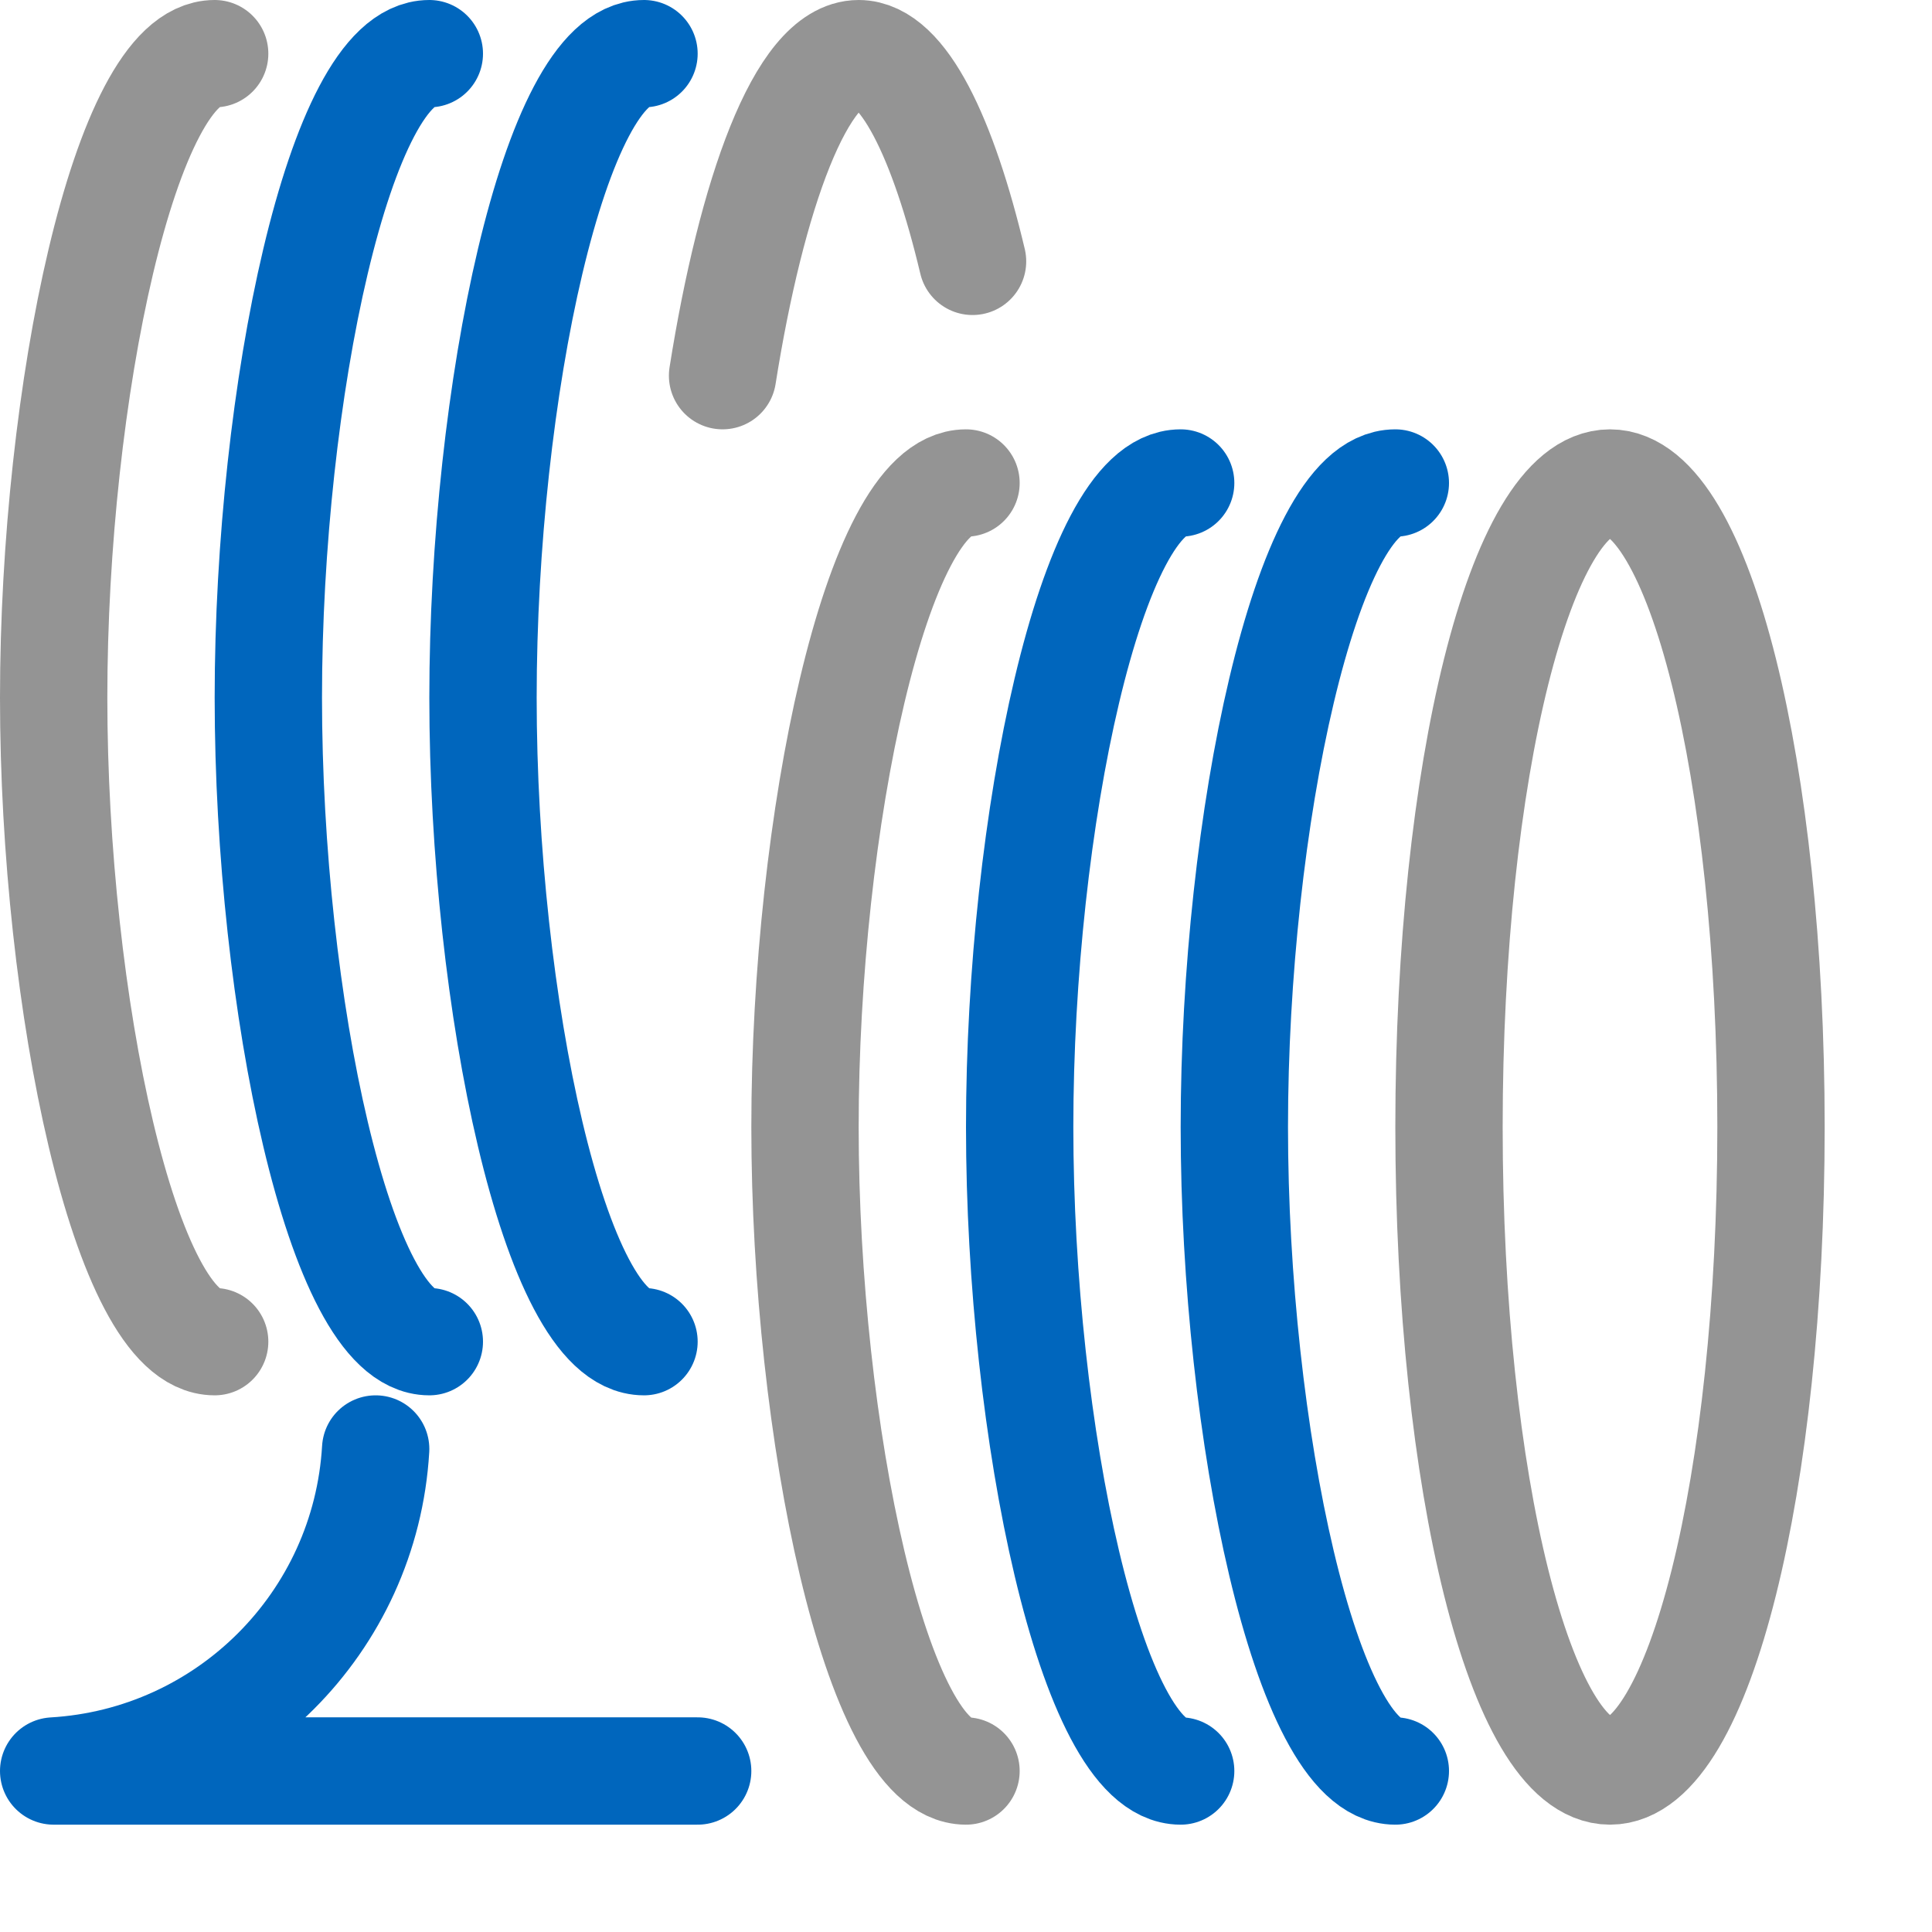
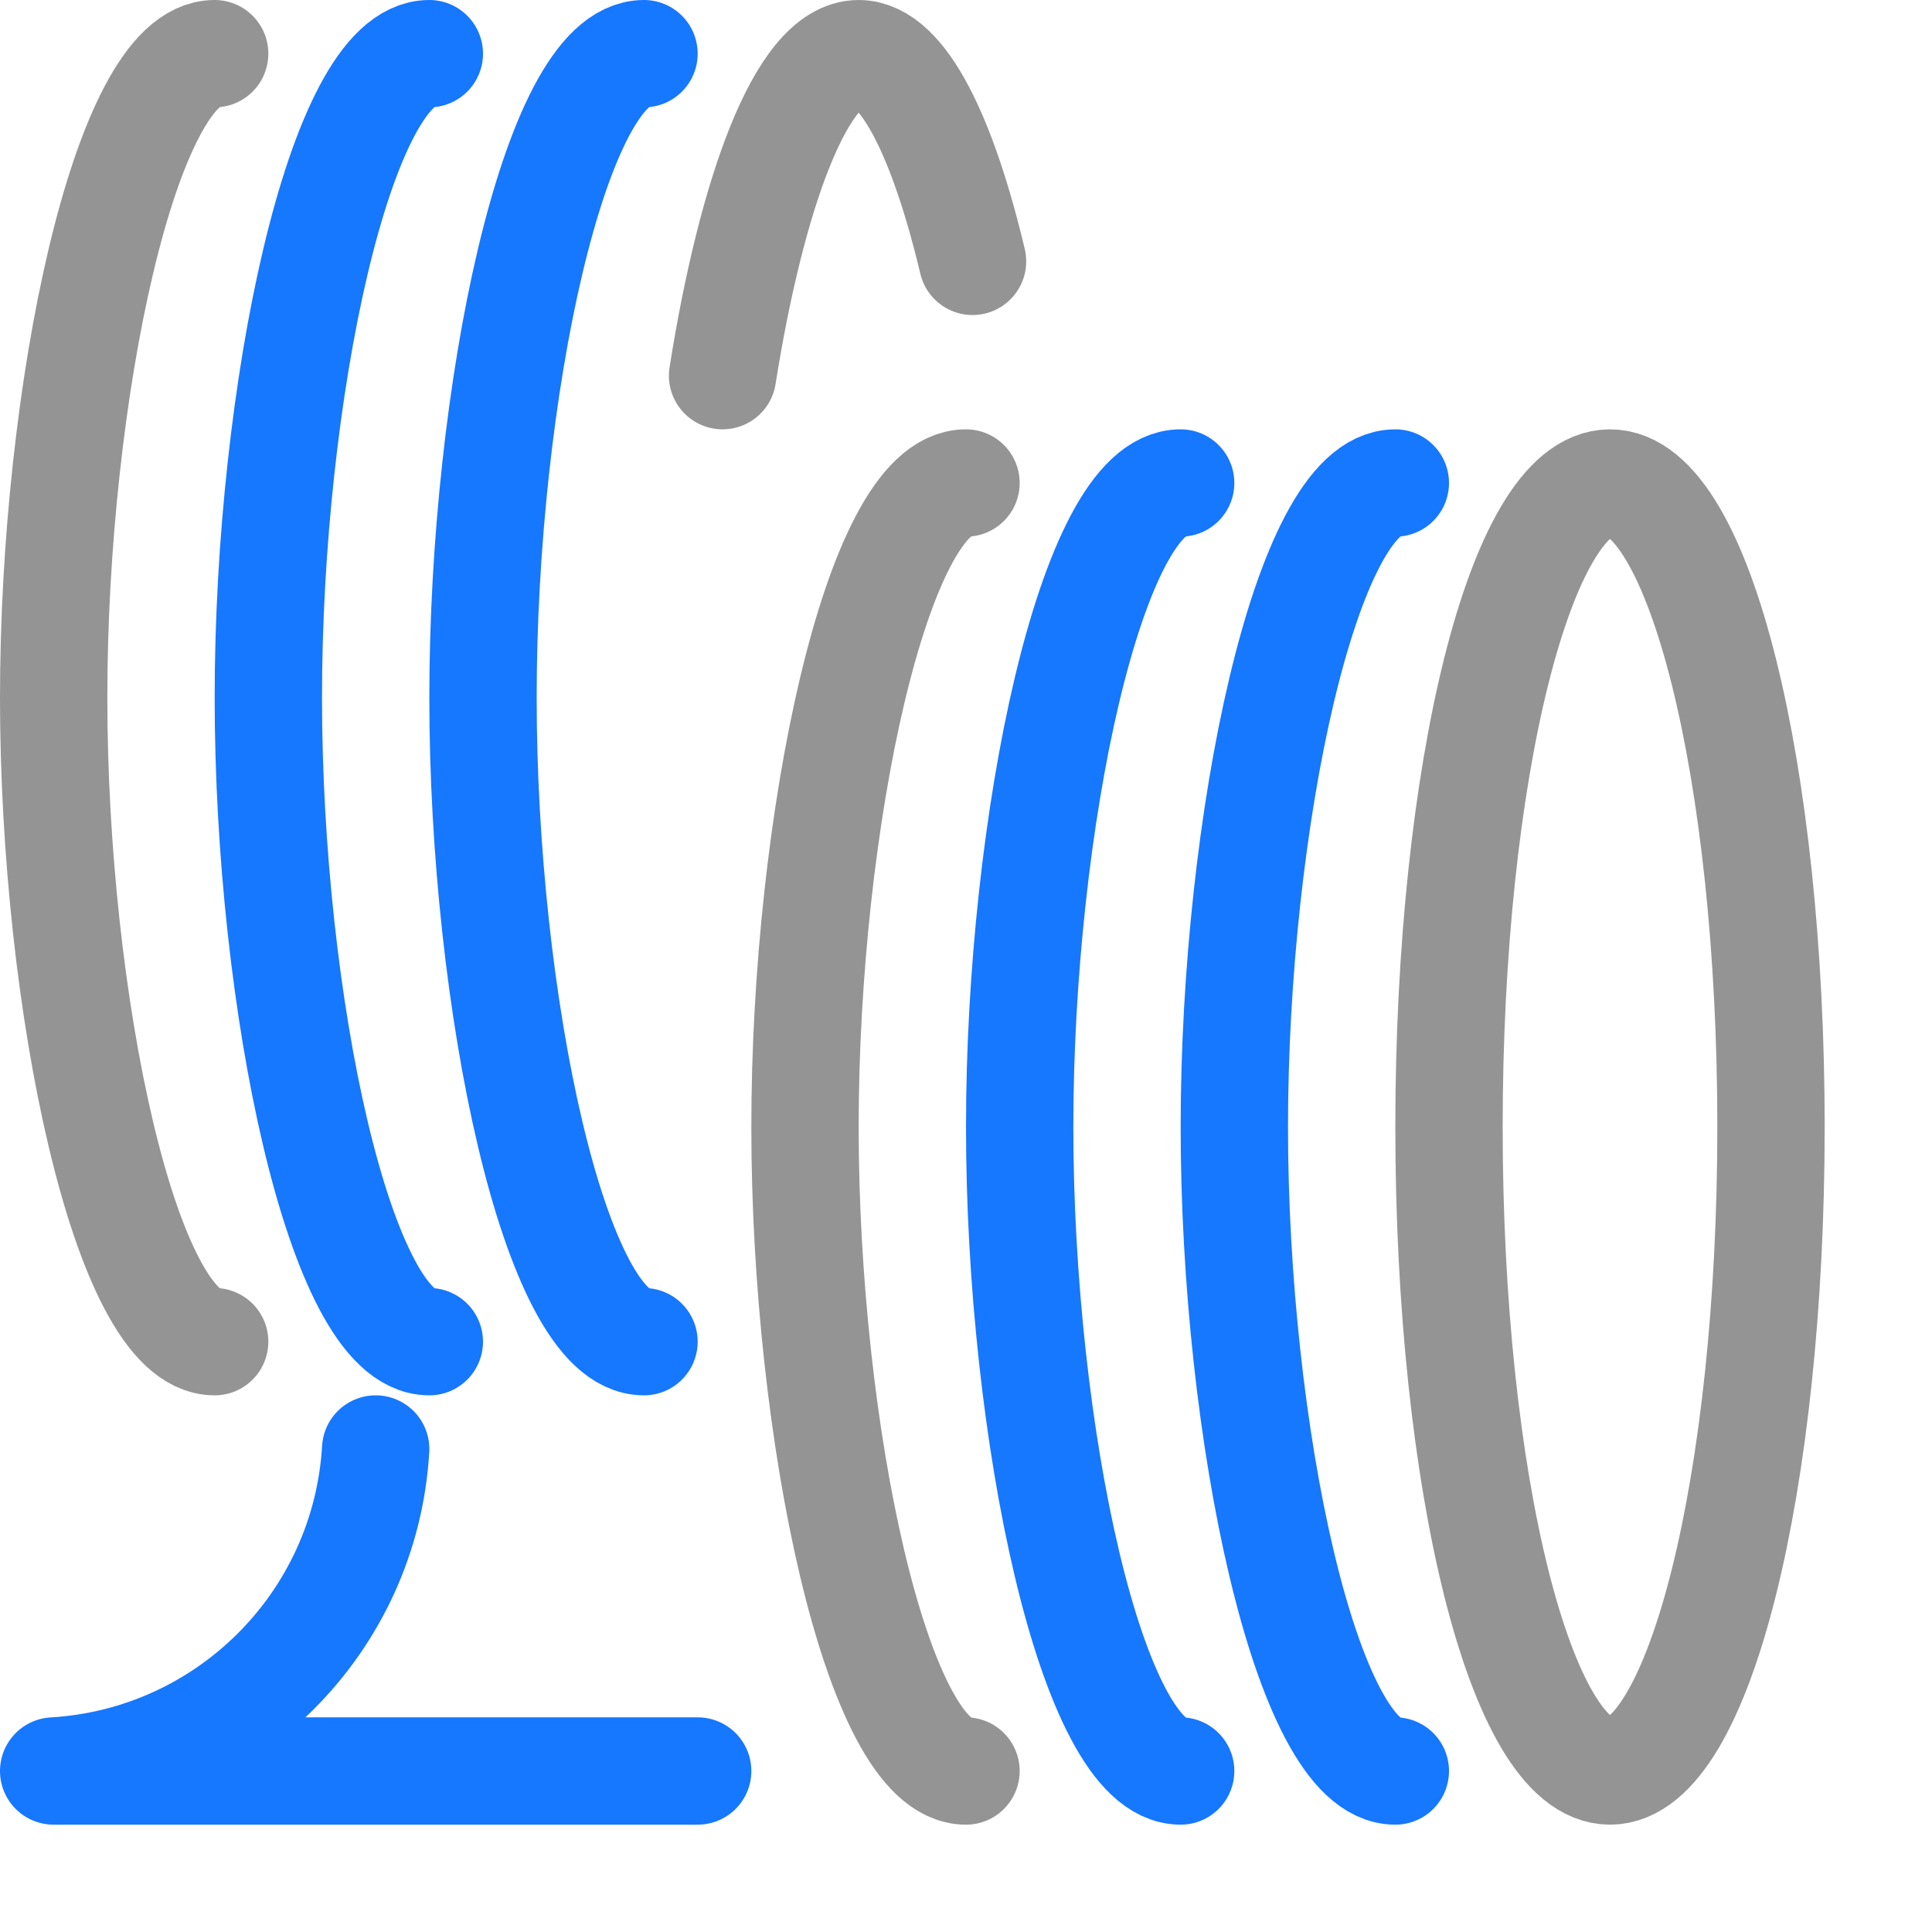
<svg xmlns="http://www.w3.org/2000/svg" width="18" height="18" viewBox="0 0 18 18">
  <ellipse cx="15" cy="10.5" rx="1.5" ry="6" style="fill:none;stroke:#949494;stroke-linecap:round;stroke-linejoin:round" />
-   <path d="M13,16.5c-.828,0-1.5-3.16-1.5-6s.672-6,1.5-6" style="fill:none;stroke:#0066bd;stroke-linecap:round;stroke-linejoin:round" />
-   <path d="M11,16.5c-.828,0-1.5-3.16-1.5-6s.672-6,1.5-6" style="fill:none;stroke:#0066bd;stroke-linecap:round;stroke-linejoin:round" />
+   <path d="M13,16.5c-.828,0-1.5-3.16-1.5-6s.672-6,1.5-6" style="fill:none;stroke:#1677ff;stroke-linecap:round;stroke-linejoin:round" />
+   <path d="M11,16.5c-.828,0-1.5-3.16-1.5-6s.672-6,1.5-6" style="fill:none;stroke:#1677ff;stroke-linecap:round;stroke-linejoin:round" />
  <path d="M9,16.5c-.828,0-1.5-3.16-1.5-6s.672-6,1.5-6" style="fill:none;stroke:#949494;stroke-linecap:round;stroke-linejoin:round" />
  <path d="M6.732,3.5C7,1.809,7.467.5,8,.5c.414,0,.789.79,1.061,1.935" style="fill:none;stroke:#949494;stroke-linecap:round;stroke-linejoin:round" />
-   <path d="M6,12.5c-.828,0-1.5-3.16-1.5-6S5.172.5,6,.5" style="fill:none;stroke:#0066bd;stroke-linecap:round;stroke-linejoin:round" />
-   <path d="M4,12.5c-.828,0-1.5-3.16-1.5-6S3.172.5,4,.5" style="fill:none;stroke:#0066bd;stroke-linecap:round;stroke-linejoin:round" />
+   <path d="M6,12.5c-.828,0-1.5-3.16-1.5-6S5.172.5,6,.5" style="fill:none;stroke:#1677ff;stroke-linecap:round;stroke-linejoin:round" />
+   <path d="M4,12.5c-.828,0-1.5-3.16-1.5-6S3.172.5,4,.5" style="fill:none;stroke:#1677ff;stroke-linecap:round;stroke-linejoin:round" />
  <path d="M2,12.5c-.828,0-1.5-3.16-1.5-6S1.172.5,2,.5" style="fill:none;stroke:#949494;stroke-linecap:round;stroke-linejoin:round" />
-   <path d="M3.5,13.5a3.193,3.193,0,0,1-3,3h6" style="fill:none;stroke:#0066bd;stroke-linecap:round;stroke-linejoin:round" />
+   <path d="M3.5,13.5a3.193,3.193,0,0,1-3,3h6" style="fill:none;stroke:#1677ff;stroke-linecap:round;stroke-linejoin:round" />
</svg>
